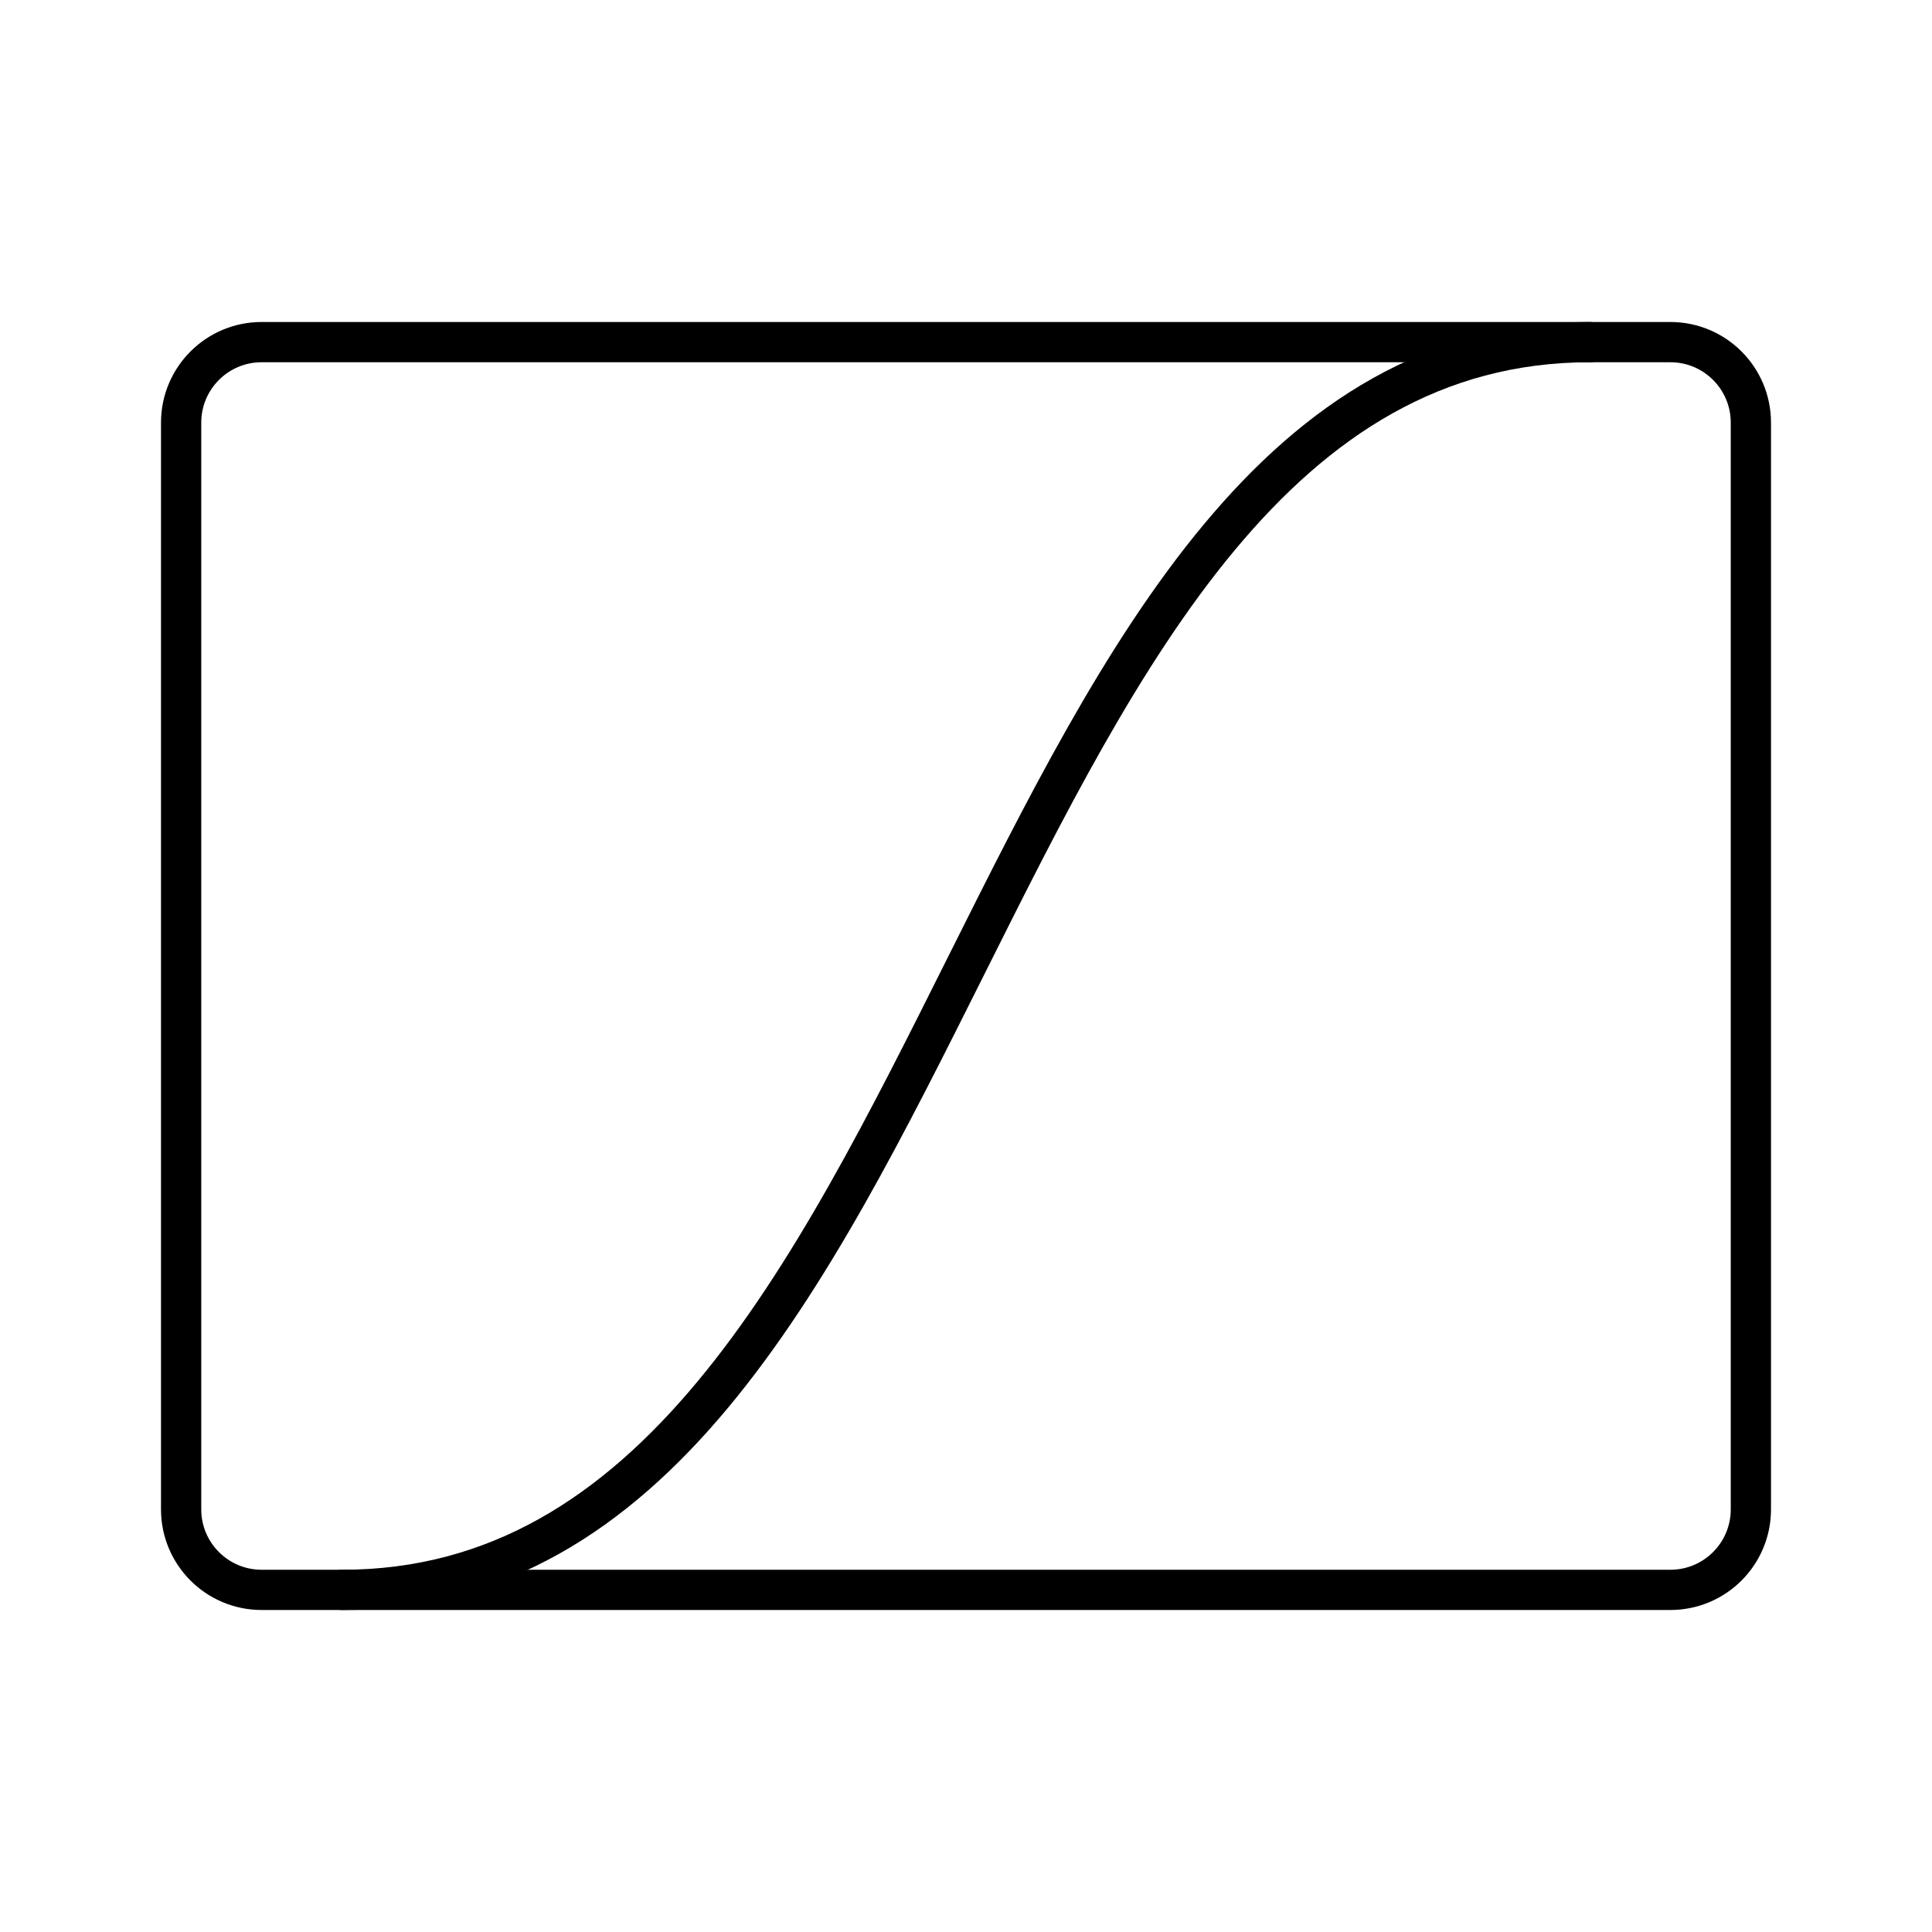
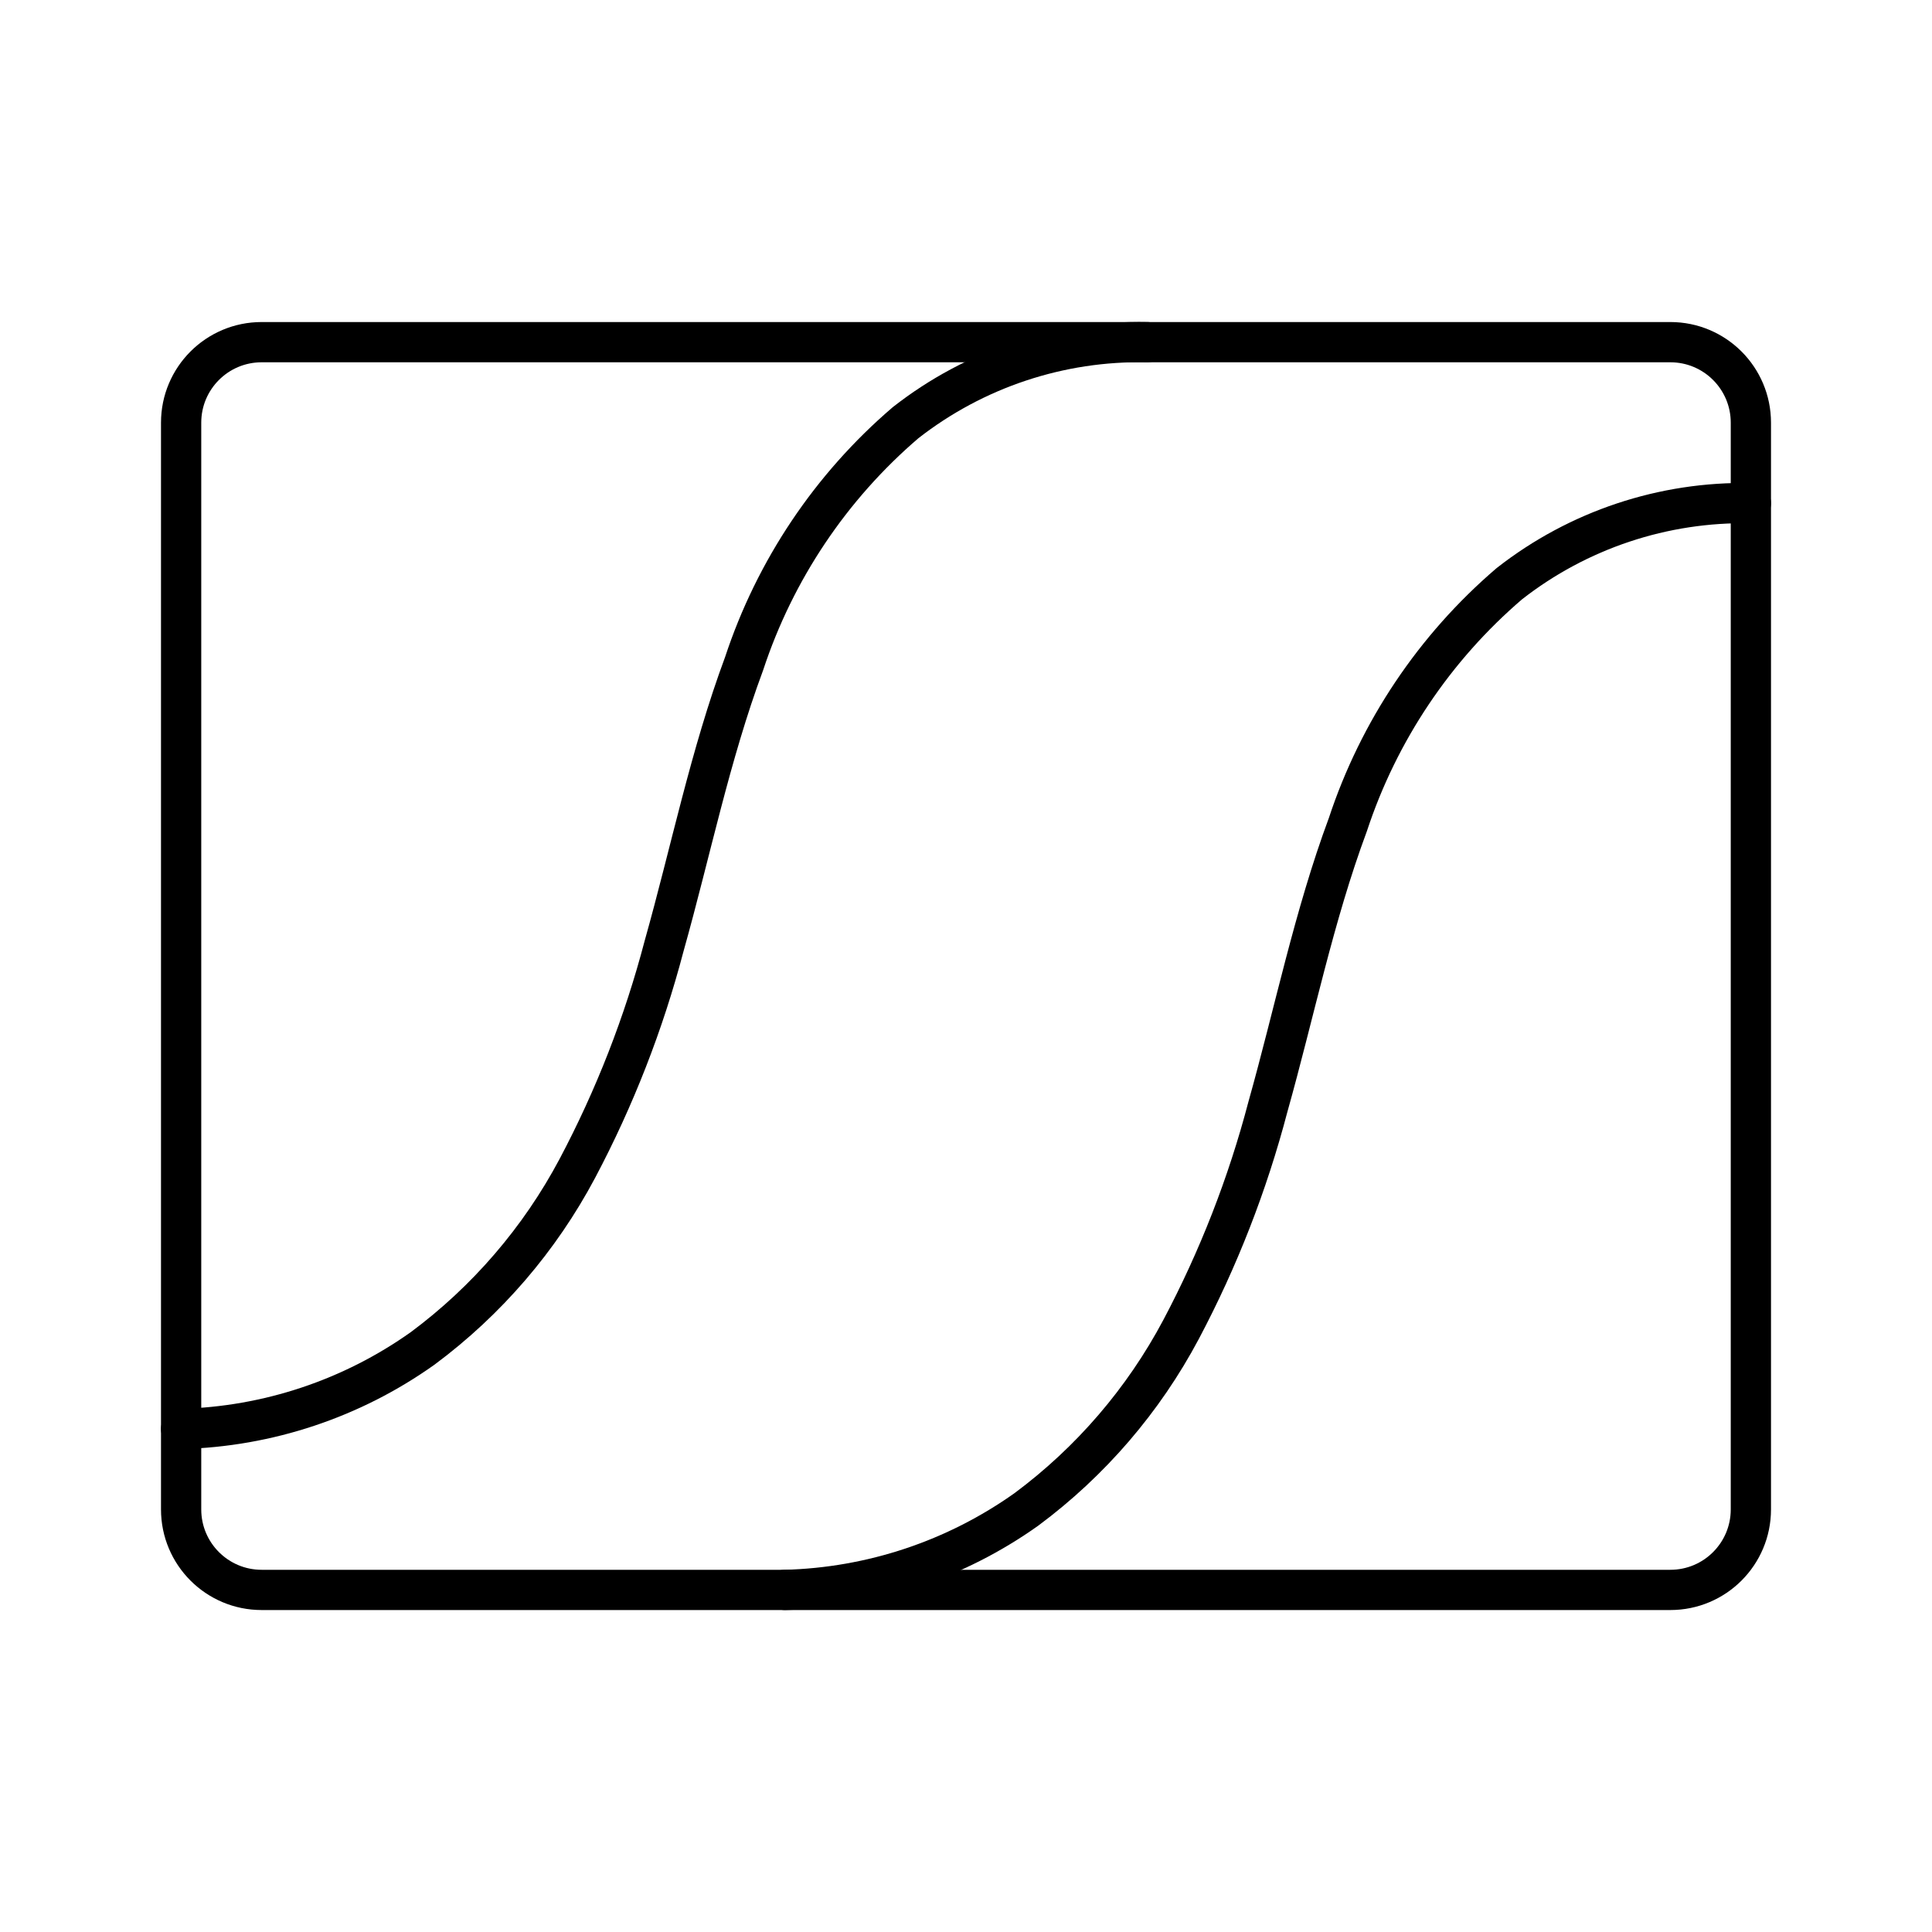
<svg xmlns="http://www.w3.org/2000/svg" viewBox="0 0 48 48">
  <defs>
    <style>.a{fill:none;stroke:#000;stroke-linecap:round;stroke-linejoin:round;}</style>
  </defs>
-   <path class="a" d="M43.5,37.5v-27a2,2,0,0,0-2-2H6.5a2,2,0,0,0-2,2v27a2,2,0,0,0,2,2h35A2,2,0,0,0,43.5,37.5Z" />
-   <path class="a" d="M39.5,8.5c-15.5,0-15.5,31-31,31" />
+   <path class="a" d="M43.5,37.501v-27a2,2,0,0,0-2-2H6.5a2,2,0,0,0-2,2v27a2,2,0,0,0,2,2h35A2,2,0,0,0,43.5,37.501Z" />
+   <path class="a" d="M19.5,39.501a10.836,10.836,0,0,0,6-2,13.404,13.404,0,0,0,3.844-4.472A25.781,25.781,0,0,0,31.5,27.501c.659-2.341,1.141-4.737,1.988-7.016A13.403,13.403,0,0,1,37.5,14.501a9.429,9.429,0,0,1,6-2" />
+   <path class="a" d="M4.5,35.501a10.836,10.836,0,0,0,6-2,13.404,13.404,0,0,0,3.844-4.472A25.781,25.781,0,0,0,16.5,23.501c.659-2.341,1.141-4.737,1.988-7.016A13.403,13.403,0,0,1,22.5,10.501a9.429,9.429,0,0,1,6-2" />
</svg>
